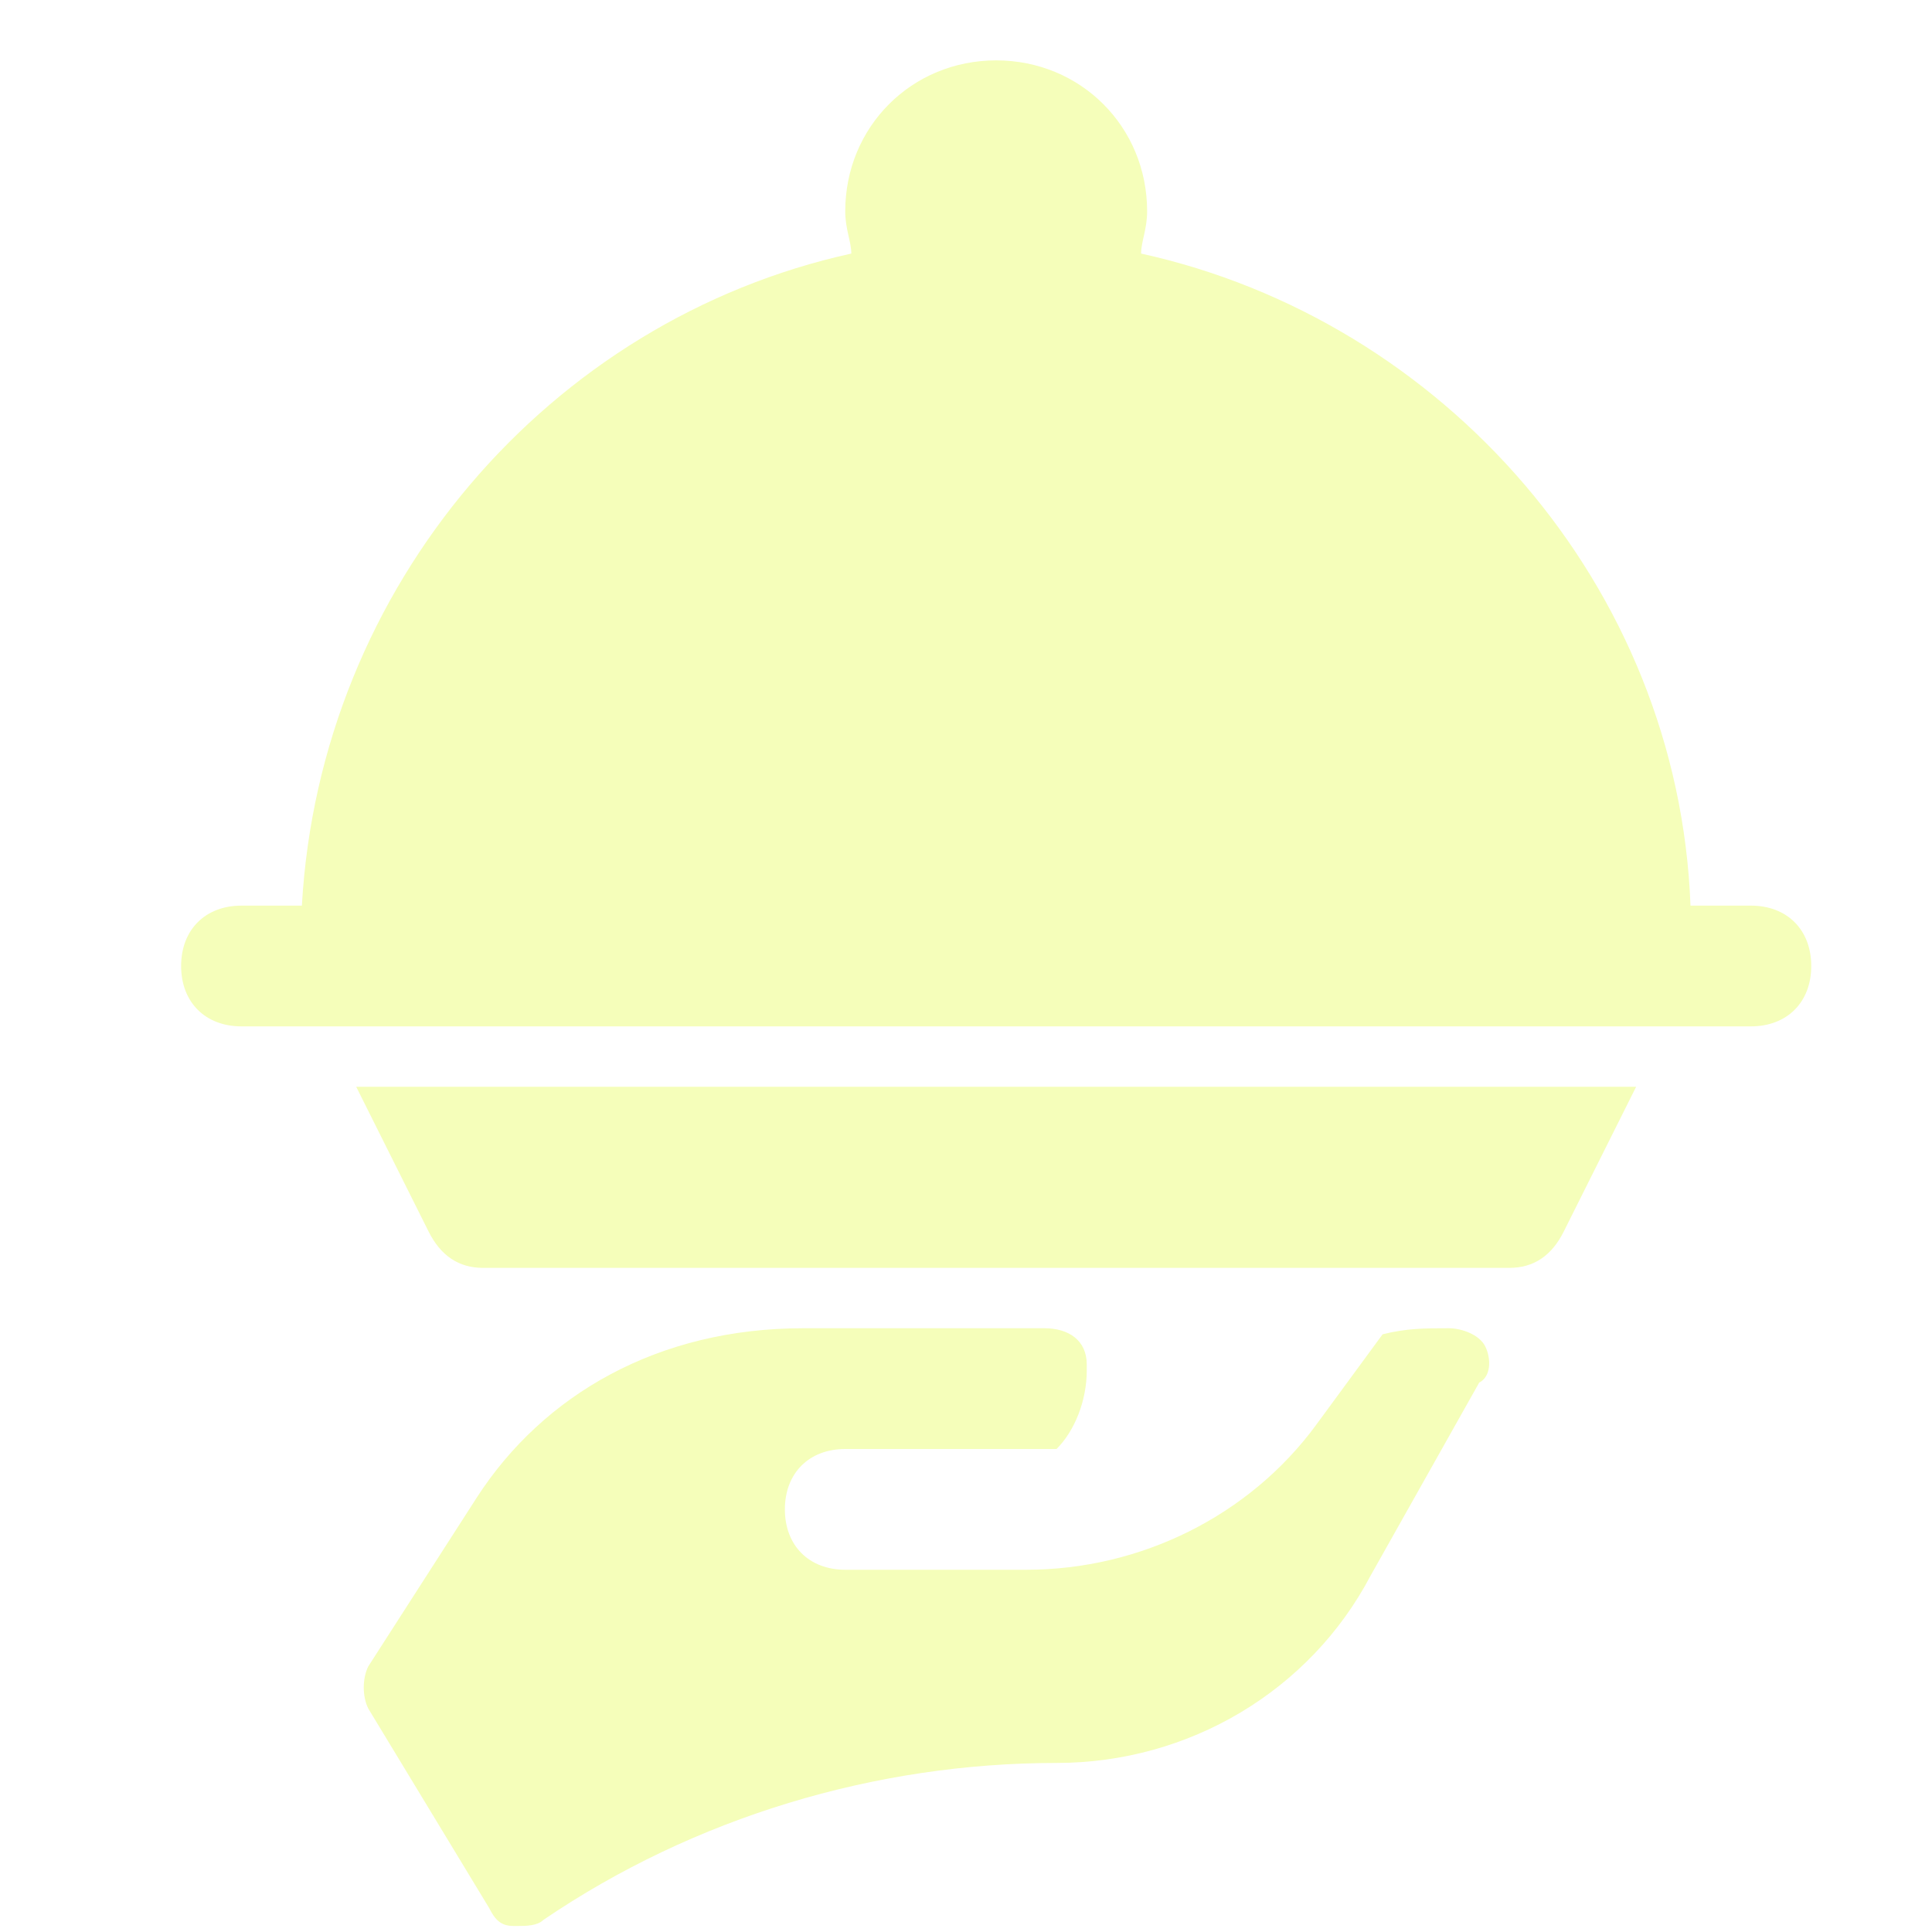
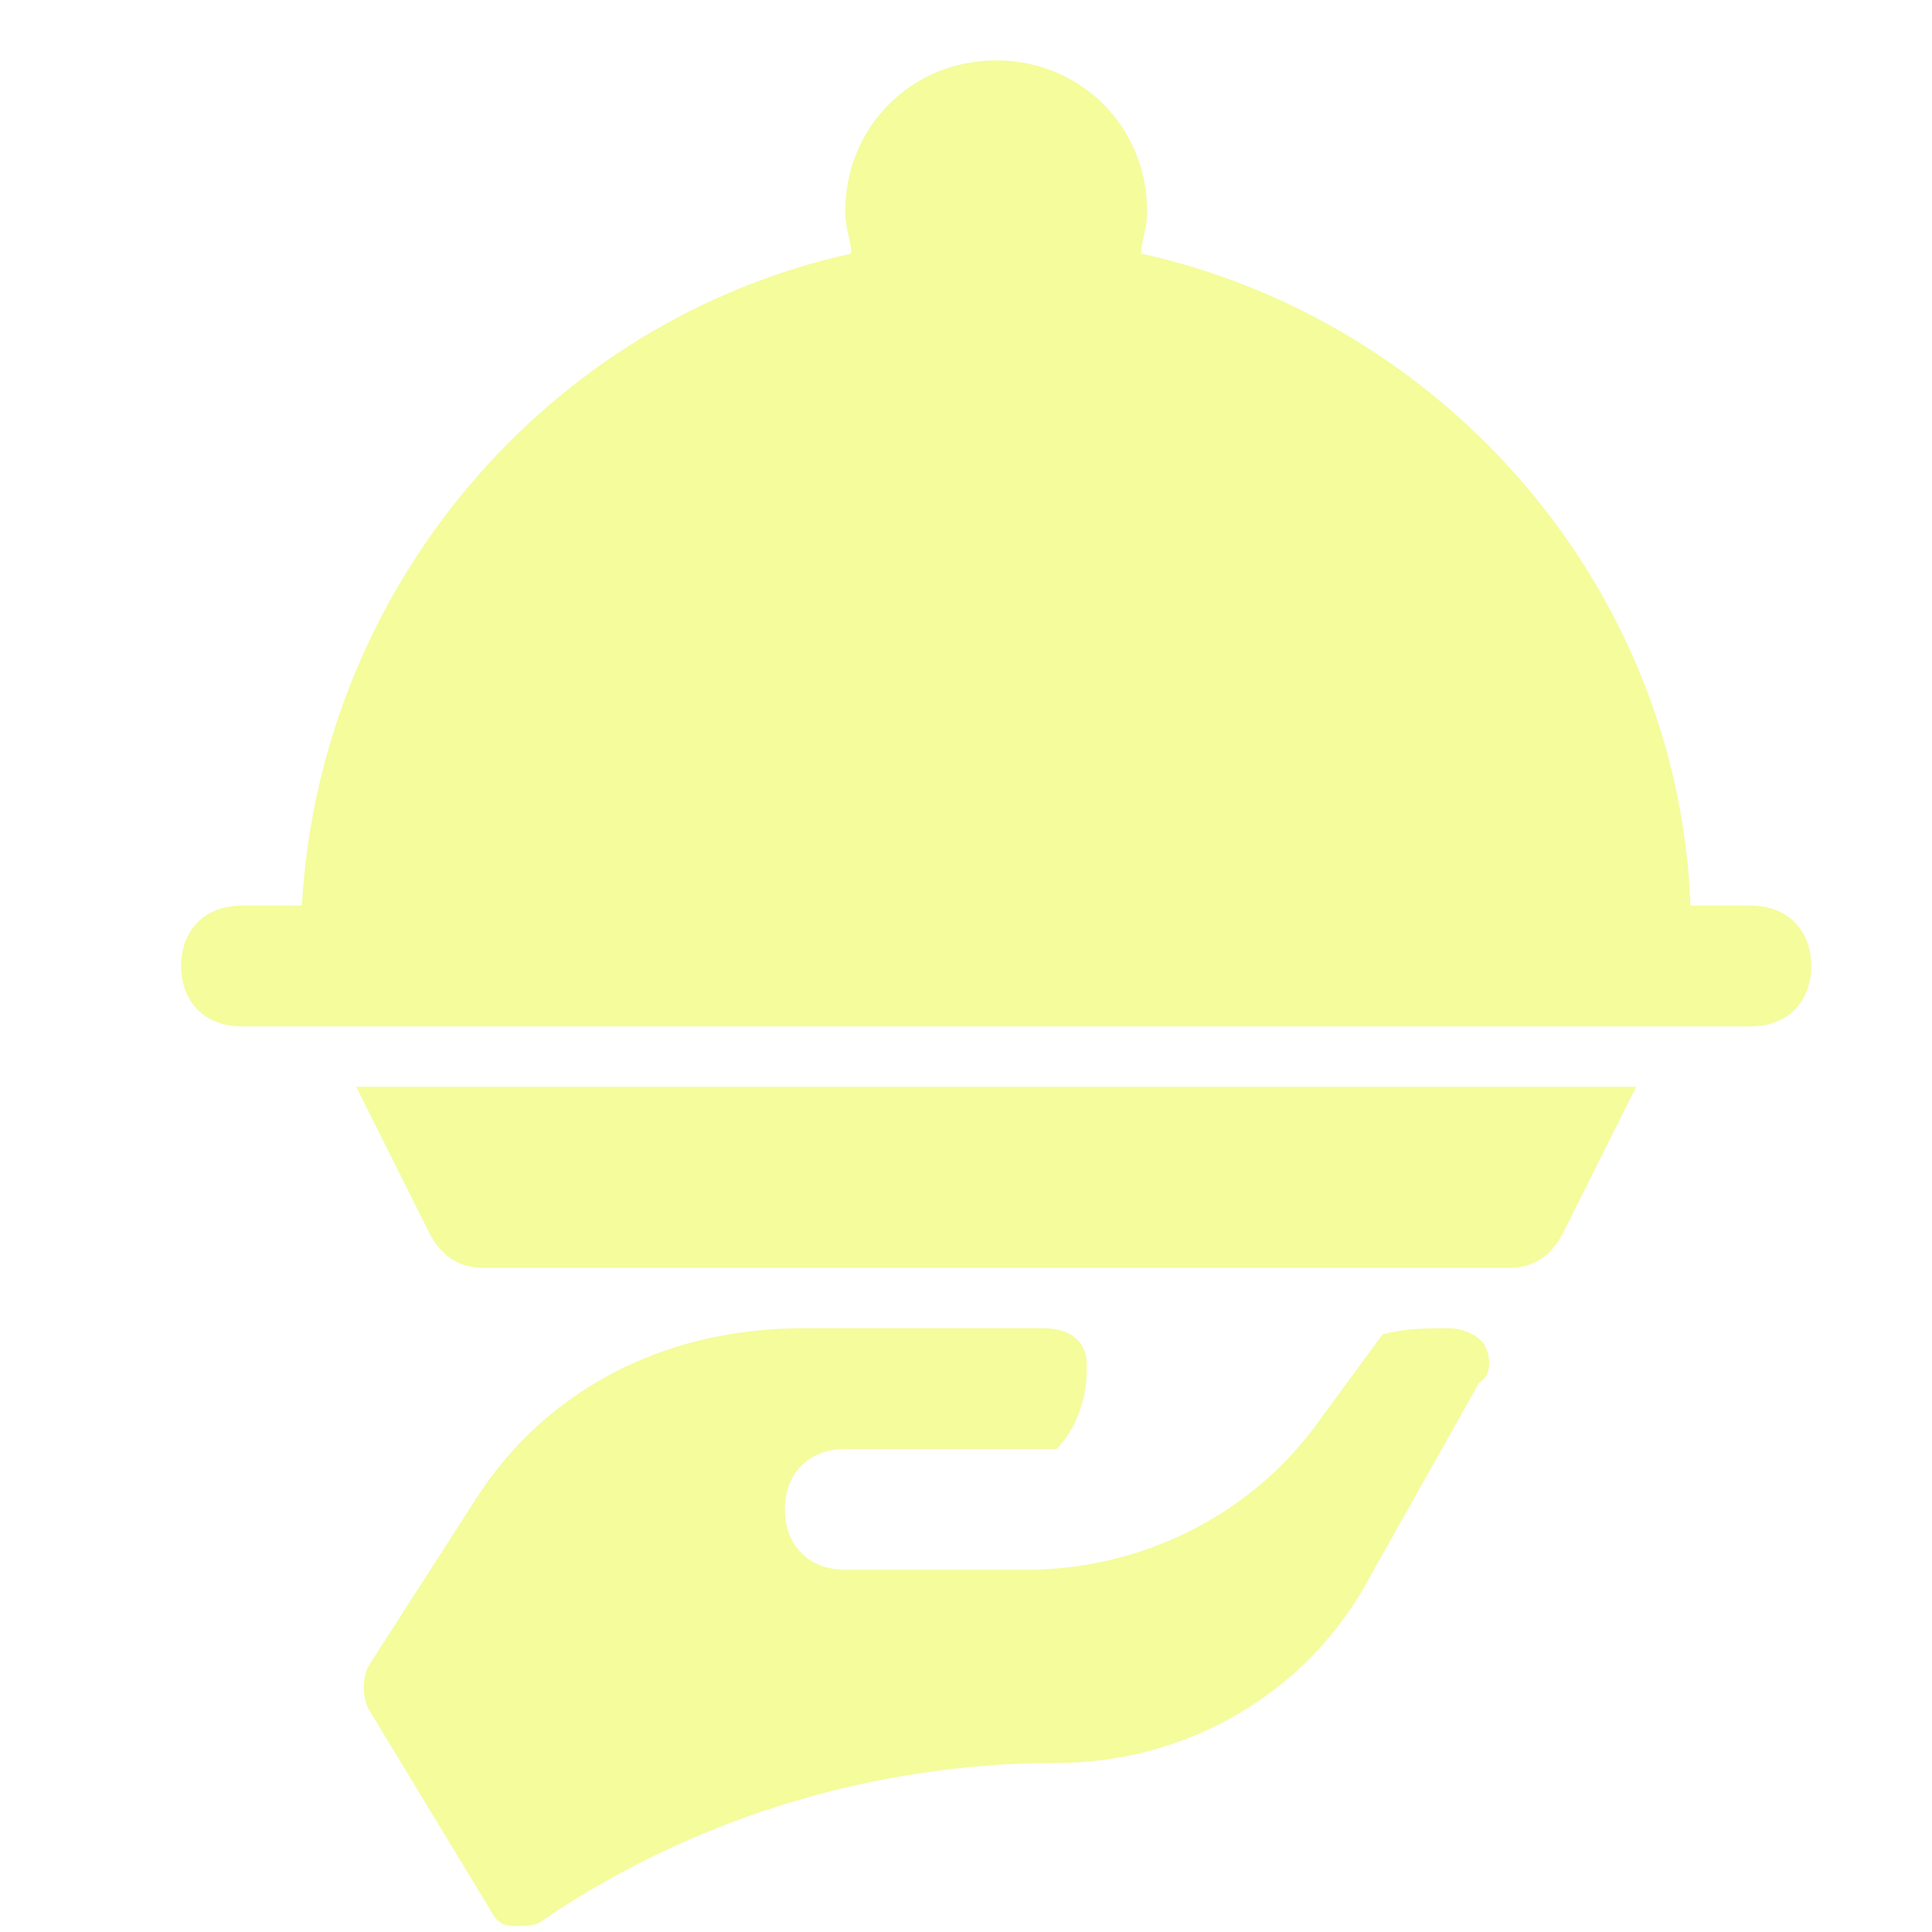
<svg xmlns="http://www.w3.org/2000/svg" width="60" height="60" viewBox="0 0 60 60" fill="none">
-   <path d="M11.062 33.75L13.312 38.25C13.688 39 14.25 39.375 15 39.375H46.875C47.625 39.375 48.188 39 48.562 38.25L50.812 33.75H11.062Z" fill="#F5FEBA" />
-   <path d="M7.5 31.875H10.125H51.75H54.375C55.5 31.875 56.25 31.125 56.25 30C56.25 28.875 55.5 28.125 54.375 28.125H52.5C52.125 18.188 44.812 9.938 35.438 7.875C35.438 7.5 35.625 7.125 35.625 6.562C35.625 3.938 33.562 1.875 30.938 1.875C28.312 1.875 26.25 3.938 26.25 6.562C26.25 7.125 26.438 7.5 26.438 7.875C17.062 9.938 9.938 18.188 9.375 28.125H7.5C6.375 28.125 5.625 28.875 5.625 30C5.625 31.125 6.375 31.875 7.5 31.875Z" fill="#F5FEBA" />
-   <path d="M46.125 41.812C45.938 41.438 45.375 41.25 45 41.25C44.25 41.25 43.688 41.25 42.938 41.438L40.875 44.25C38.812 47.062 35.438 48.75 31.875 48.75H31.312H30H27.562H26.25C25.125 48.75 24.375 48 24.375 46.875C24.375 45.75 25.125 45 26.25 45H32.812C33.375 44.438 33.75 43.5 33.75 42.562V42.375C33.75 41.625 33.188 41.25 32.438 41.25H24.938C20.438 41.25 16.875 43.312 14.812 46.5L11.438 51.75C11.25 52.125 11.25 52.688 11.438 53.062L15.188 59.25C15.375 59.625 15.562 59.812 15.938 59.812H16.125C16.312 59.812 16.688 59.812 16.875 59.625C21.562 56.438 27.188 54.75 32.812 54.75C36.938 54.75 40.688 52.5 42.562 48.938L45.938 42.938C46.312 42.75 46.312 42.188 46.125 41.812Z" fill="#F5FEBA" />
+   <path d="M11.062 33.75L13.312 38.25C13.688 39 14.25 39.375 15 39.375H46.875C47.625 39.375 48.188 39 48.562 38.25L50.812 33.75H11.062Z" fill="#F4FC9C" />
+   <path d="M7.5 31.875H10.125H51.75H54.375C55.5 31.875 56.25 31.125 56.25 30C56.25 28.875 55.5 28.125 54.375 28.125H52.5C52.125 18.188 44.812 9.938 35.438 7.875C35.438 7.5 35.625 7.125 35.625 6.562C35.625 3.938 33.562 1.875 30.938 1.875C28.312 1.875 26.25 3.938 26.25 6.562C26.25 7.125 26.438 7.5 26.438 7.875C17.062 9.938 9.938 18.188 9.375 28.125H7.5C6.375 28.125 5.625 28.875 5.625 30C5.625 31.125 6.375 31.875 7.5 31.875Z" fill="#F4FC9C" />
+   <path d="M46.125 41.812C45.938 41.438 45.375 41.25 45 41.25C44.25 41.25 43.688 41.25 42.938 41.438L40.875 44.25C38.812 47.062 35.438 48.75 31.875 48.75H31.312H30H27.562H26.25C25.125 48.75 24.375 48 24.375 46.875C24.375 45.75 25.125 45 26.25 45H32.812C33.375 44.438 33.75 43.5 33.75 42.562V42.375C33.75 41.625 33.188 41.25 32.438 41.25H24.938C20.438 41.25 16.875 43.312 14.812 46.5L11.438 51.75C11.25 52.125 11.25 52.688 11.438 53.062L15.188 59.25C15.375 59.625 15.562 59.812 15.938 59.812H16.125C16.312 59.812 16.688 59.812 16.875 59.625C21.562 56.438 27.188 54.75 32.812 54.75C36.938 54.75 40.688 52.5 42.562 48.938L45.938 42.938C46.312 42.75 46.312 42.188 46.125 41.812Z" fill="#F4FC9C" />
</svg>
